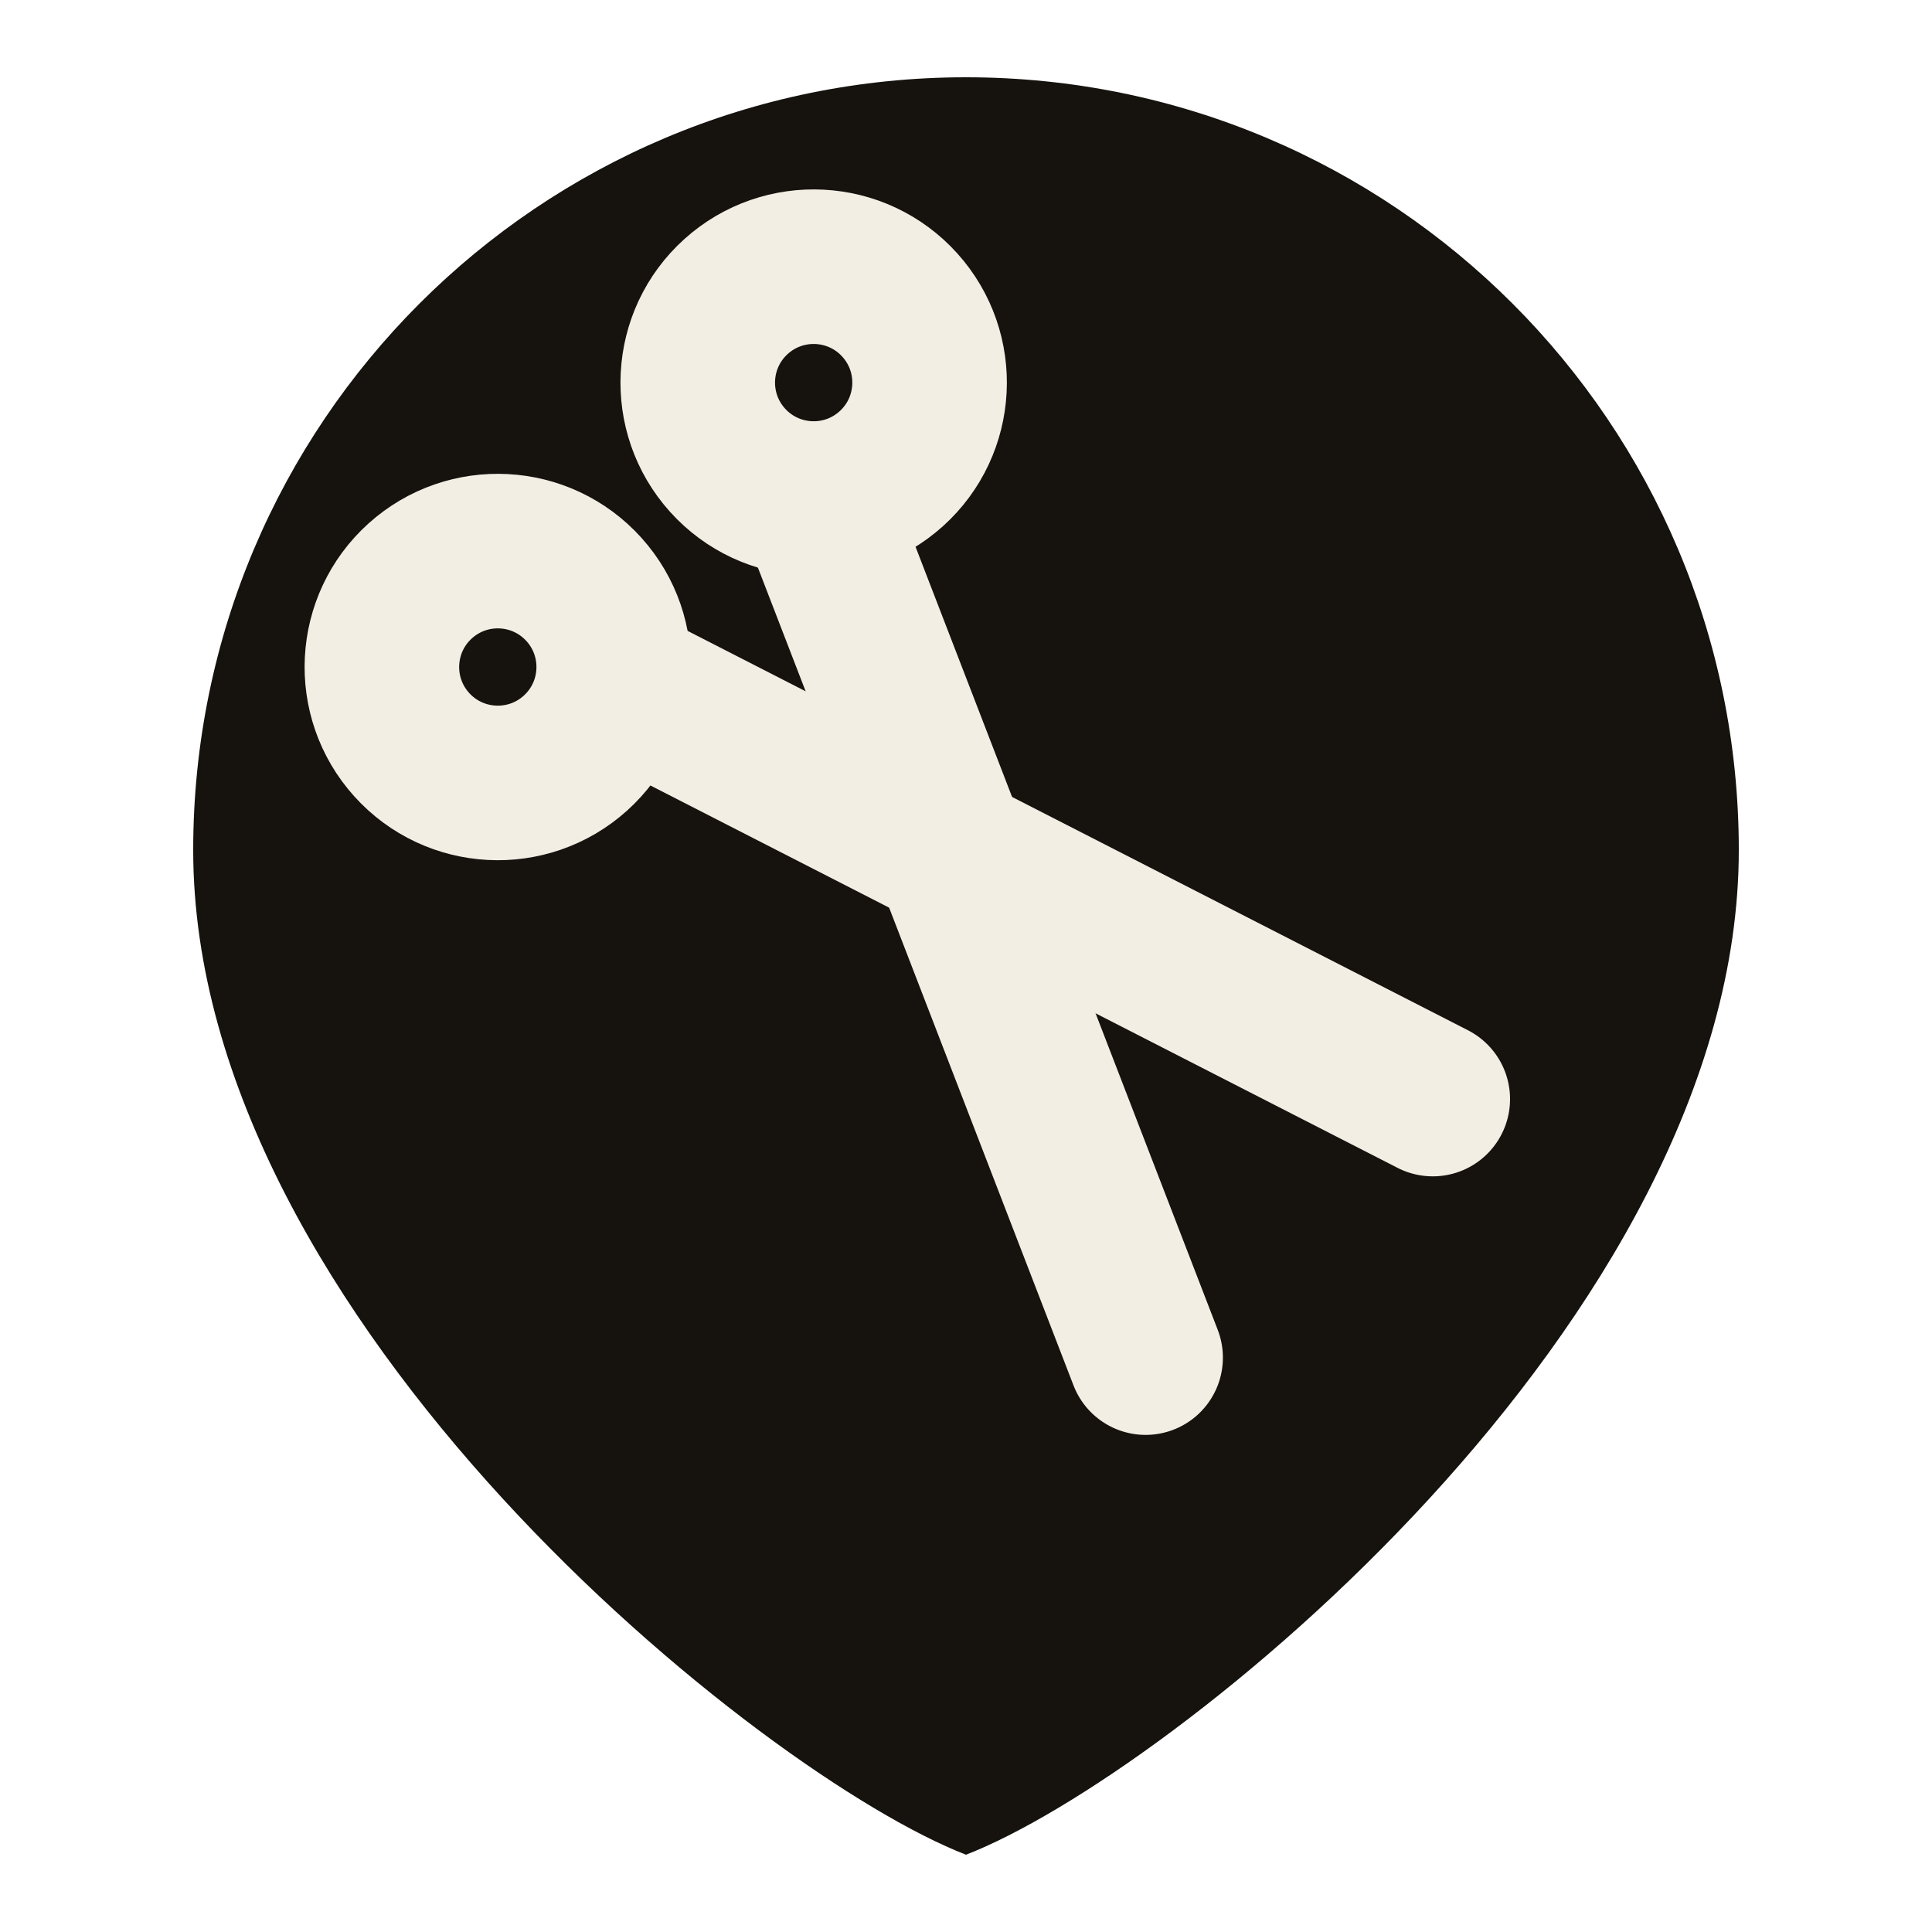
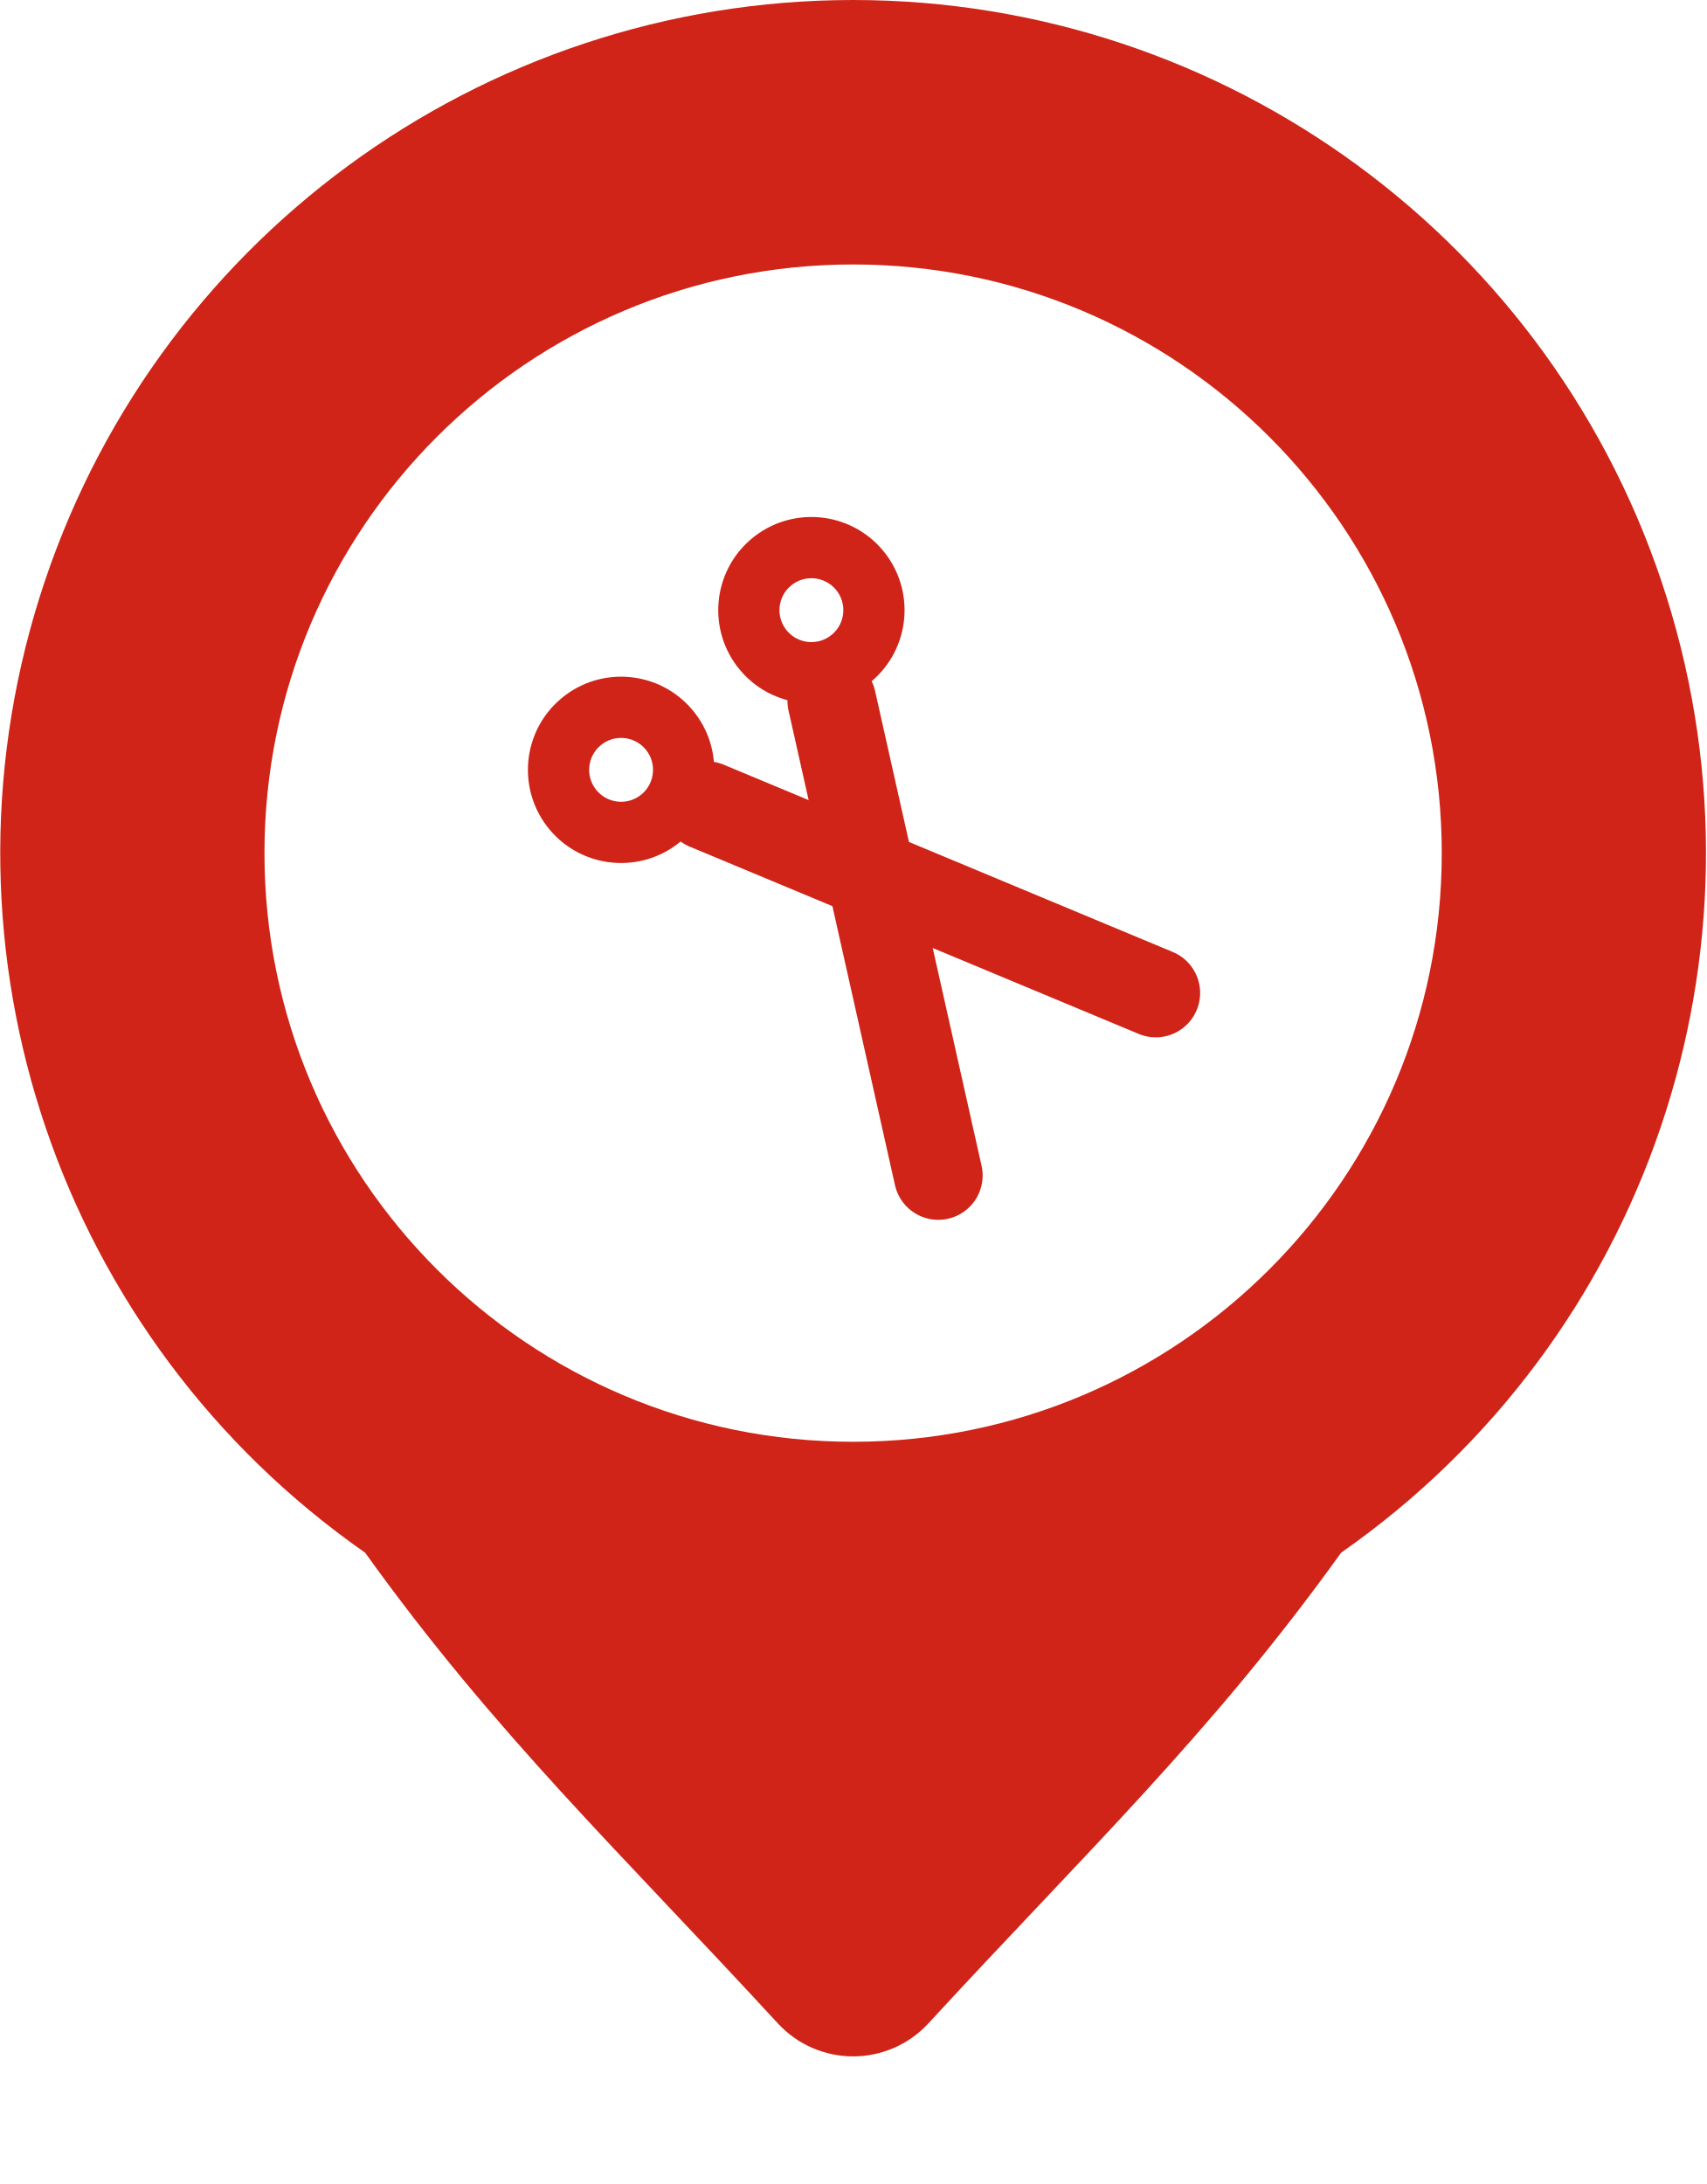
- <svg xmlns="http://www.w3.org/2000/svg" viewBox="0 0 100 100" width="100" height="100">
-   <path fill="#16130f" d="M50 4C72.1 4 90 21.9 90 44c0 24.3-29.4 47.9-40 52C39.4 91.9 10 68.3 10 44 10 21.9 27.9 4 50 4Z" />
-   <g transform="rotate(-42 50 45)" fill="none" stroke="#f2eee4" stroke-width="8" stroke-linecap="round">
-     <circle cx="39" cy="21" r="6" />
-     <circle cx="61" cy="21" r="6" />
-     <path d="M43.2 26 L60 70" />
-     <path d="M56.8 26 L40 70" />
+ <svg xmlns="http://www.w3.org/2000/svg" viewBox="0 0 100 128" width="100" height="128">
+   <g fill="#cf2417">
+     <path fill-rule="evenodd" d="M50 0a50 50 0 0 0-28.6 91C29 101.6 36.4 108.6 45.6 118.6a6 6 0 0 0 8.8 0C63.6 108.6 71 101.6 78.6 91A50 50 0 0 0 50 0zm0 15.5a34.5 34.5 0 1 1 0 69 34.5 34.5 0 0 1 0-69z" />
+     <g transform="translate(50 50) rotate(-40) scale(0.52)">
+       <g fill="none" stroke="#cf2417" stroke-width="10" stroke-linecap="round">
+         <path d="M-9.2-14.7 16 34" />
+         <path d="M9.2-14.7-16 34" />
+       </g>
+       <path fill-rule="evenodd" d="M-24.5-24a10.5 10.5 0 1 0 21 0 10.5 10.5 0 1 0-21 0ZM-17.6-24a3.6 3.6 0 1 0 7.2 0 3.6 3.6 0 1 0-7.2 0Z" />
+       <path fill-rule="evenodd" d="M3.5-24a10.5 10.5 0 1 0 21 0 10.5 10.5 0 1 0-21 0ZM10.4-24a3.6 3.6 0 1 0 7.2 0 3.6 3.6 0 1 0-7.2 0Z" />
+     </g>
  </g>
</svg>
